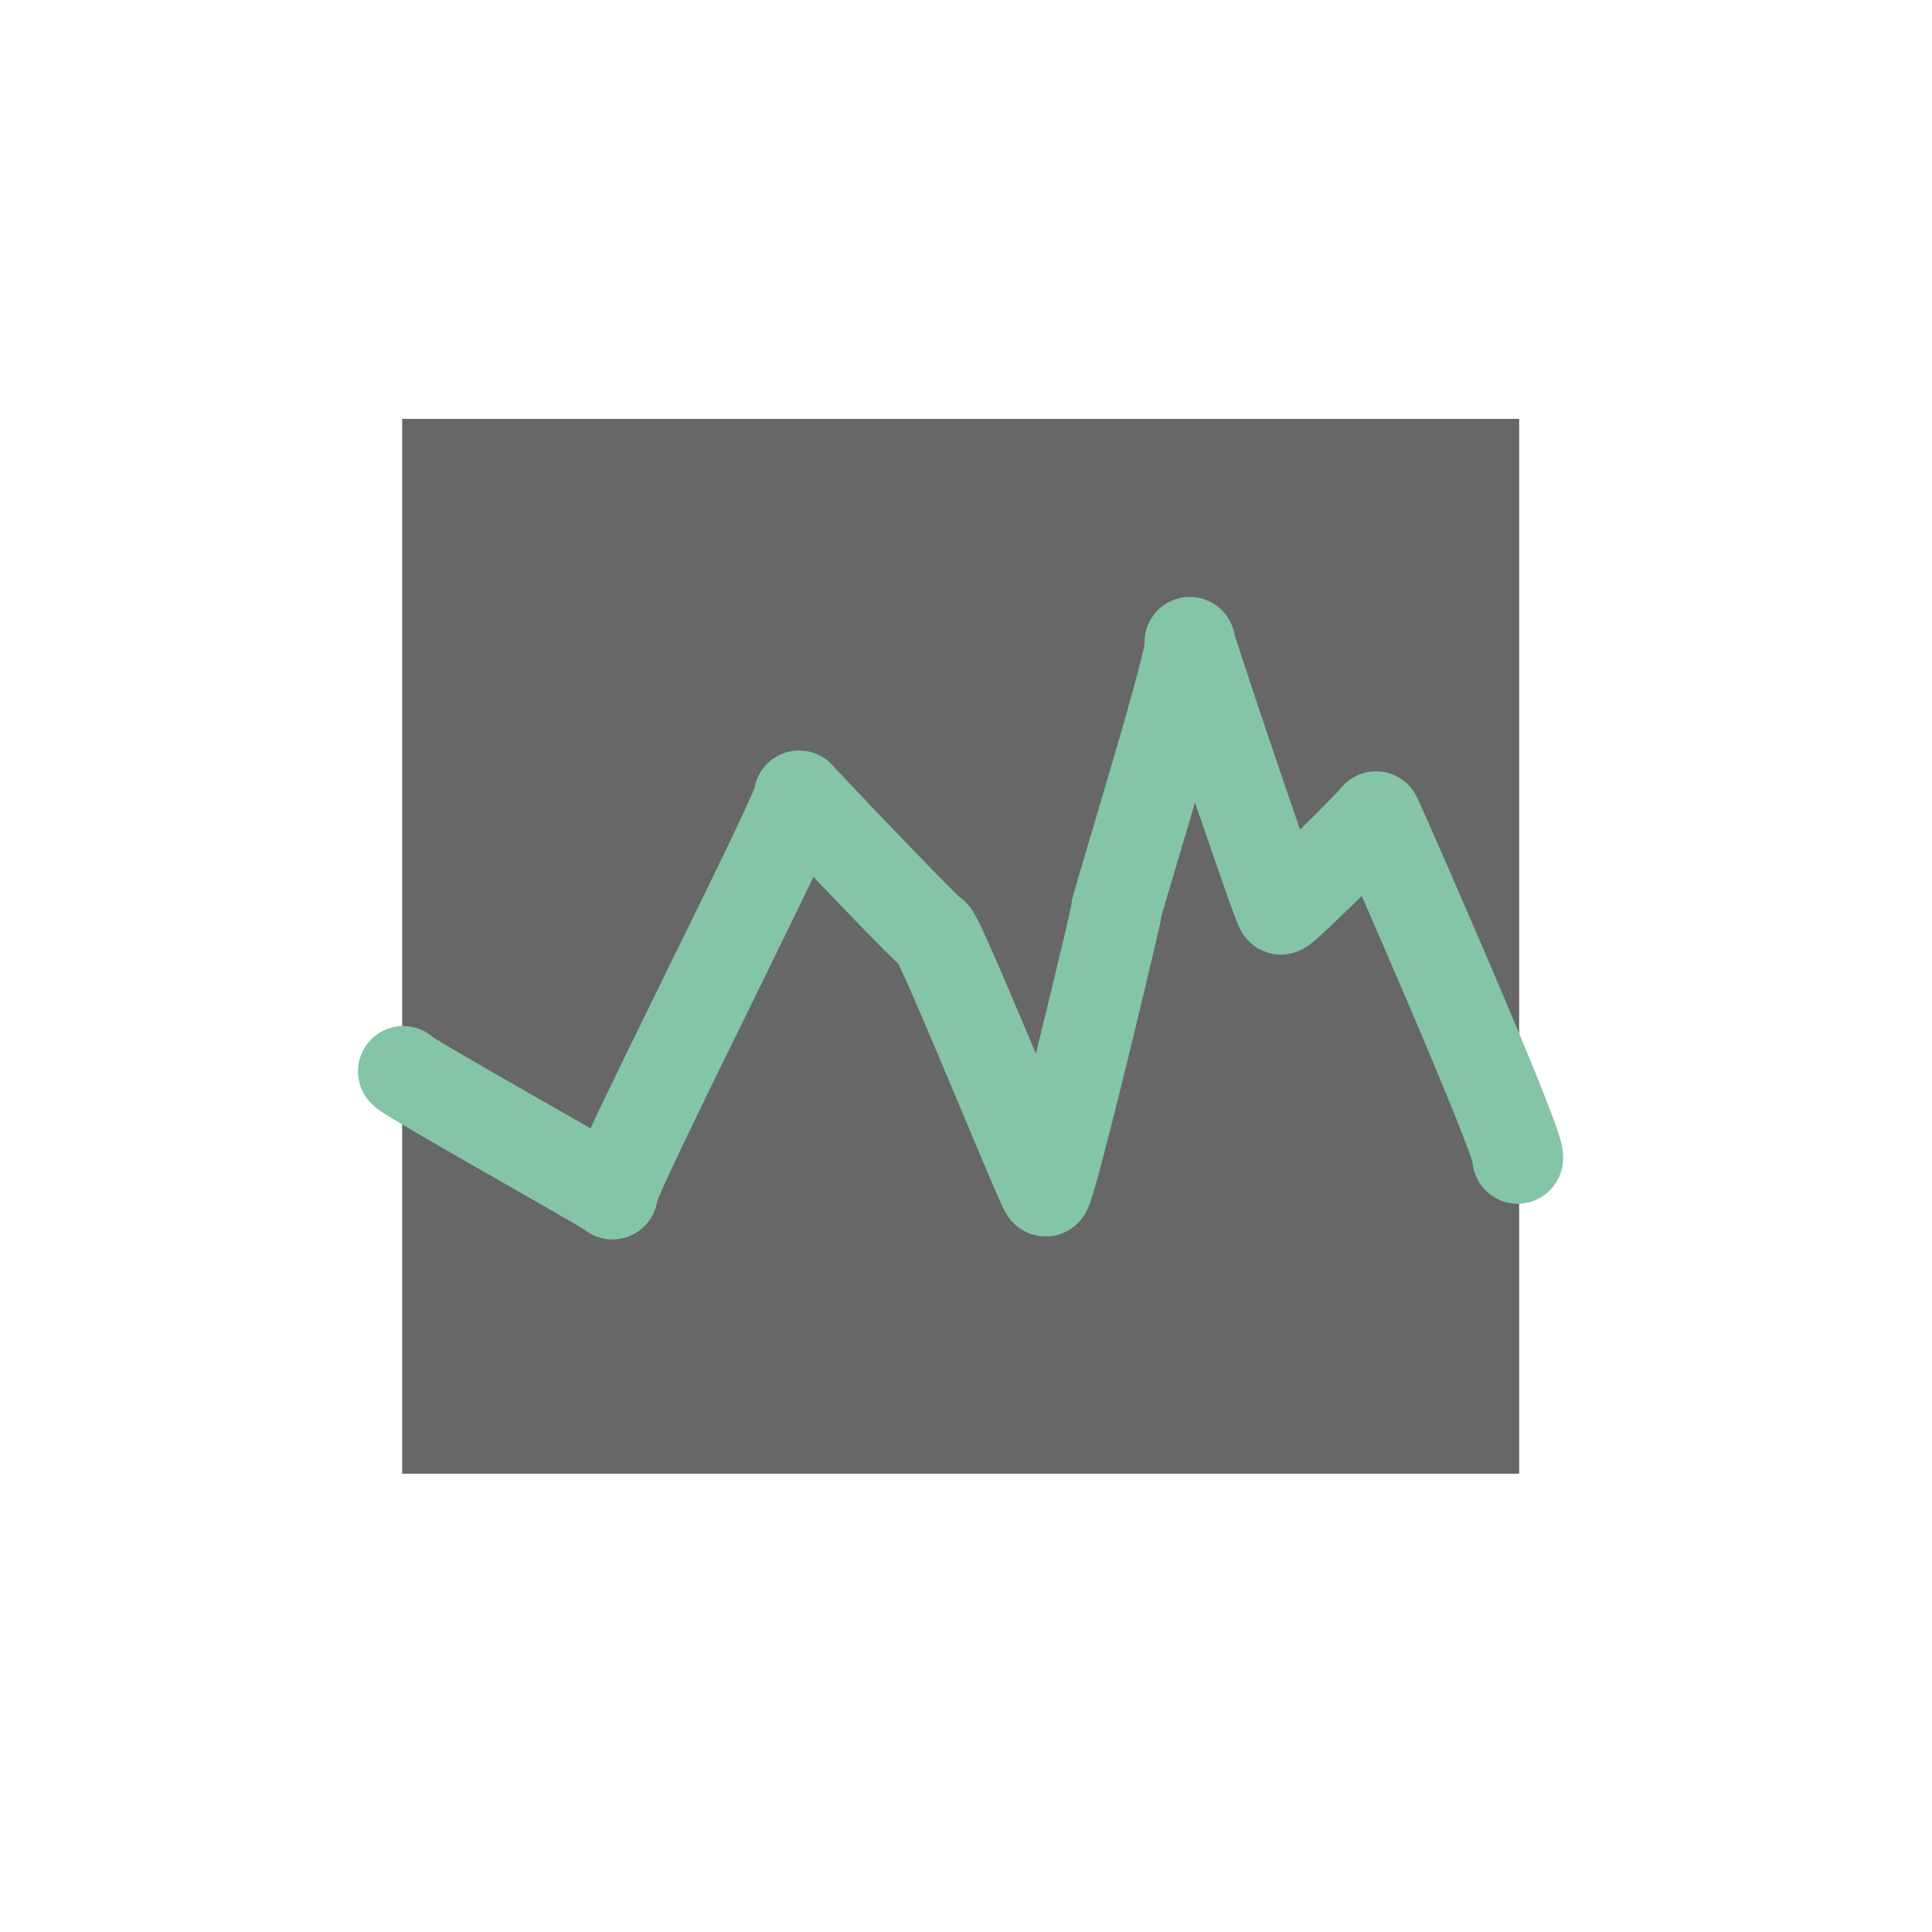
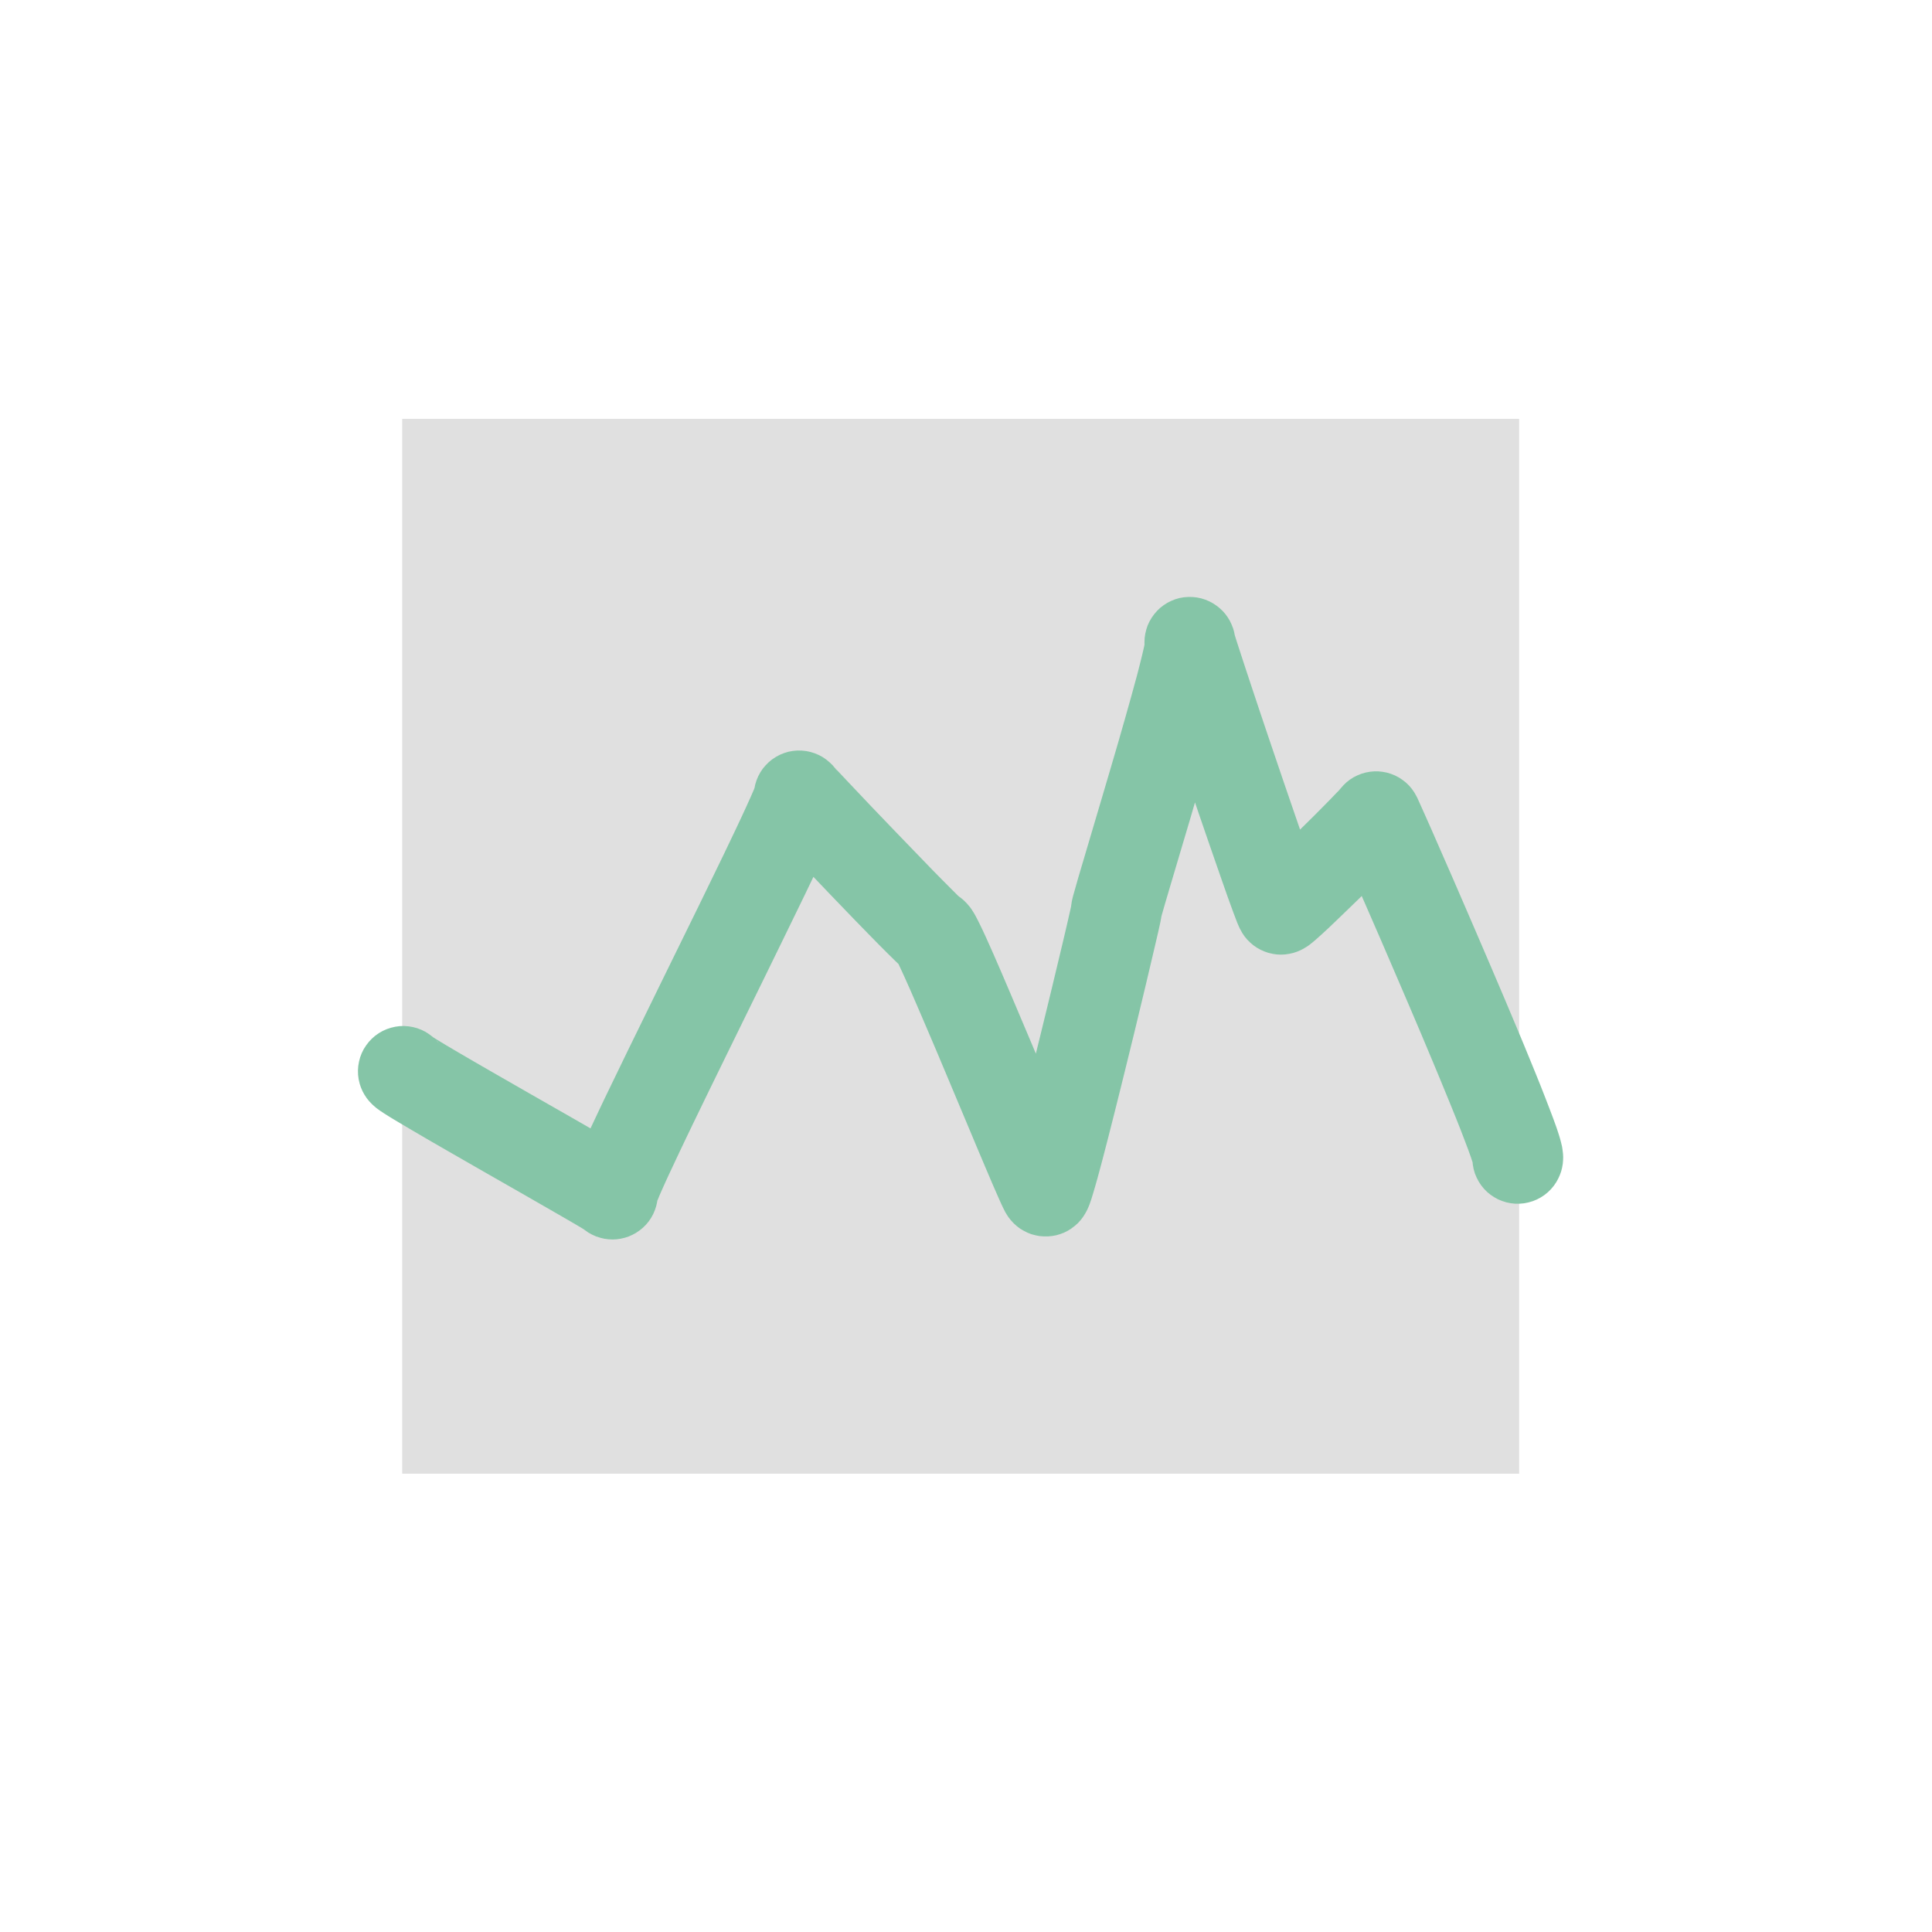
<svg xmlns="http://www.w3.org/2000/svg" width="100%" height="100%" viewBox="0 0 32 32" version="1.1" xml:space="preserve" style="fill-rule:evenodd;clip-rule:evenodd;stroke-linejoin:round;stroke-miterlimit:1.414;">
  <g transform="matrix(1.06933,0,0,0.927278,-1.31776,0.652006)">
-     <rect x="7.462" y="6.779" width="17.301" height="18.841" style="fill:rgb(103,103,103);" />
+     <rect x="7.462" y="6.779" width="17.301" height="18.841" style="fill:rgb(103,103,103);fill-opacity:0.2;" />
  </g>
  <g transform="matrix(1.04762,0,0,1.10986,-0.960502,-0.240153)">
    <path d="M7.292,16.204C7.286,16.258 10.659,18.033 10.6,18.038C10.447,18.05 13.643,12.169 13.553,12.094C13.471,12.026 15.638,14.175 15.666,14.151C15.737,14.094 17.382,17.949 17.448,17.993C17.513,18.036 18.6,13.741 18.568,13.806C18.475,13.991 19.852,9.833 19.727,9.8C19.7,9.793 21.097,13.704 21.168,13.786C21.194,13.817 22.656,12.452 22.672,12.403C22.676,12.391 25.017,17.408 24.911,17.505" style="fill:rgb(102,98,98);fill-opacity:0;" />
-     <path d="M7.445,15.544L7.513,15.561L7.579,15.585L7.642,15.614L7.701,15.65L7.757,15.69L7.759,15.692L7.763,15.695L7.813,15.725L7.967,15.813L8.177,15.93L8.428,16.068L8.709,16.221L9.322,16.553L9.934,16.883L10.253,17.056L10.263,17.036L10.363,16.835L10.472,16.618L10.591,16.386L10.847,15.887L11.124,15.353L11.41,14.801L11.697,14.249L11.975,13.714L12.233,13.213L12.352,12.982L12.462,12.765L12.563,12.565L12.652,12.386L12.728,12.23L12.79,12.1L12.837,11.998L12.846,11.976L12.857,11.925L12.878,11.861L12.905,11.8L12.939,11.741L12.978,11.686L13.024,11.635L13.074,11.588L13.129,11.546L13.188,11.51L13.25,11.479L13.316,11.454L13.383,11.435L13.453,11.423L13.523,11.417L13.594,11.418L13.664,11.425L13.733,11.439L13.8,11.459L13.865,11.485L13.927,11.517L13.985,11.555L13.987,11.557L14.036,11.596L14.082,11.638L14.1,11.659L14.143,11.703L14.365,11.925L14.696,12.255L15.085,12.638L15.478,13.022L15.659,13.199L15.822,13.355L15.959,13.485L16.062,13.582L16.081,13.598L16.104,13.613L16.15,13.649L16.157,13.655L16.205,13.701L16.249,13.75L16.275,13.783L16.31,13.835L16.336,13.877L16.36,13.92L16.403,14L16.451,14.094L16.503,14.2L16.559,14.318L16.621,14.449L16.755,14.74L16.902,15.065L17.058,15.413L17.219,15.772L17.294,15.941L17.349,15.73L17.451,15.336L17.549,14.955L17.639,14.6L17.719,14.284L17.785,14.019L17.833,13.82L17.851,13.744L17.852,13.733L17.853,13.727L17.863,13.666L17.869,13.64L17.885,13.578L17.907,13.506L17.963,13.319L18.041,13.071L18.24,12.436L18.354,12.073L18.472,11.695L18.59,11.315L18.702,10.946L18.805,10.6L18.851,10.441L18.894,10.293L18.931,10.157L18.963,10.037L18.989,9.934L19.009,9.851L19.012,9.832L19.011,9.808L19.014,9.741L19.014,9.738L19.024,9.674L19.04,9.611L19.062,9.549L19.091,9.49L19.126,9.434L19.166,9.381L19.211,9.332L19.261,9.287L19.316,9.247L19.374,9.212L19.436,9.183L19.5,9.159L19.566,9.141L19.634,9.13L19.703,9.125L19.772,9.126L19.841,9.133L19.908,9.146L19.974,9.166L20.037,9.191L20.098,9.222L20.101,9.224L20.153,9.257L20.202,9.294L20.248,9.335L20.289,9.379L20.326,9.427L20.328,9.43L20.361,9.481L20.388,9.535L20.411,9.59L20.413,9.595L20.428,9.645L20.439,9.696L20.461,9.763L20.525,9.949L20.611,10.197L20.714,10.491L20.831,10.822L20.957,11.176L21.221,11.91L21.351,12.267L21.471,12.597L21.559,12.515L21.691,12.392L21.814,12.275L21.923,12.171L22.014,12.082L22.08,12.017L22.105,11.991L22.11,11.985L22.155,11.937L22.204,11.892L22.258,11.852L22.316,11.817L22.377,11.788L22.44,11.764L22.506,11.746L22.573,11.734L22.641,11.728L22.71,11.728L22.778,11.735L22.845,11.747L22.911,11.766L22.974,11.79L23.035,11.82L23.092,11.856L23.146,11.896L23.195,11.941L23.239,11.99L23.278,12.043L23.312,12.1L23.325,12.124L23.351,12.178L23.428,12.34L23.545,12.588L23.694,12.91L23.871,13.291L24.067,13.718L24.276,14.175L24.491,14.648L24.705,15.122L24.911,15.584L25.009,15.806L25.102,16.02L25.19,16.223L25.272,16.415L25.346,16.593L25.413,16.757L25.472,16.904L25.522,17.034L25.544,17.096L25.564,17.154L25.582,17.21L25.598,17.267L25.614,17.331L25.621,17.376L25.629,17.439L25.629,17.447L25.631,17.482L25.63,17.517L25.63,17.524L25.625,17.583L25.614,17.642L25.613,17.647L25.598,17.701L25.578,17.753L25.554,17.803L25.526,17.852L25.524,17.855L25.485,17.91L25.44,17.961L25.39,18.008L25.335,18.05L25.277,18.086L25.215,18.117L25.15,18.142L25.082,18.161L25.013,18.174L24.943,18.18L24.873,18.18L24.803,18.173L24.734,18.16L24.667,18.14L24.602,18.115L24.541,18.083L24.482,18.046L24.428,18.004L24.379,17.957L24.334,17.905L24.296,17.85L24.263,17.791L24.236,17.73L24.216,17.666L24.203,17.601L24.199,17.563L24.198,17.559L24.185,17.523L24.17,17.48L24.128,17.37L24.075,17.238L24.013,17.085L23.942,16.916L23.863,16.731L23.777,16.533L23.686,16.324L23.59,16.106L23.387,15.649L23.175,15.179L22.961,14.709L22.754,14.255L22.559,13.832L22.446,13.588L22.426,13.607L22.285,13.736L22.148,13.861L22.019,13.978L21.901,14.084L21.796,14.175L21.708,14.249L21.661,14.286L21.604,14.328L21.564,14.352L21.522,14.376L21.478,14.397L21.433,14.415L21.429,14.417L21.366,14.437L21.301,14.451L21.235,14.46L21.168,14.463L21.102,14.46L21.036,14.451L21.034,14.45L20.969,14.436L20.906,14.415L20.846,14.39L20.788,14.359L20.734,14.324L20.683,14.283L20.636,14.239L20.594,14.191L20.557,14.139L20.553,14.132L20.519,14.074L20.505,14.046L20.476,13.982L20.447,13.91L20.413,13.825L20.332,13.615L20.234,13.352L20.121,13.045L19.997,12.707L19.866,12.347L19.81,12.191L19.728,12.456L19.613,12.821L19.414,13.454L19.338,13.697L19.285,13.871L19.278,13.896L19.274,13.921L19.262,13.981L19.23,14.118L19.179,14.325L19.112,14.594L19.032,14.914L18.941,15.272L18.843,15.656L18.74,16.052L18.636,16.45L18.534,16.835L18.437,17.196L18.348,17.52L18.307,17.665L18.269,17.797L18.234,17.914L18.202,18.017L18.173,18.107L18.144,18.187L18.121,18.24L18.105,18.273L18.079,18.319L18.05,18.363L18.045,18.371L18.005,18.421L17.961,18.468L17.911,18.51L17.858,18.548L17.856,18.55L17.8,18.583L17.741,18.611L17.68,18.633L17.616,18.651L17.551,18.662L17.486,18.668L17.42,18.668L17.354,18.663L17.352,18.663L17.287,18.651L17.223,18.635L17.161,18.612L17.102,18.584L17.045,18.552L16.992,18.514L16.943,18.472L16.898,18.426L16.894,18.421L16.86,18.38L16.83,18.336L16.811,18.306L16.775,18.239L16.74,18.168L16.701,18.086L16.608,17.885L16.493,17.63L16.36,17.333L16.214,17.004L15.899,16.296L15.74,15.939L15.585,15.595L15.44,15.276L15.31,14.993L15.252,14.87L15.2,14.761L15.155,14.669L15.121,14.601L15.117,14.598L15.066,14.552L14.949,14.443L14.803,14.305L14.635,14.143L14.449,13.963L14.052,13.574L13.777,13.302L13.754,13.348L13.642,13.568L13.521,13.803L13.261,14.307L12.983,14.844L12.696,15.396L12.41,15.947L12.135,16.478L11.88,16.974L11.764,17.202L11.657,17.414L11.56,17.609L11.474,17.782L11.402,17.932L11.344,18.056L11.323,18.105L11.308,18.138L11.307,18.151L11.292,18.214L11.271,18.275L11.245,18.333L11.212,18.39L11.174,18.443L11.131,18.492L11.083,18.537L11.03,18.578L10.974,18.614L10.973,18.615L10.916,18.644L10.857,18.669L10.795,18.688L10.732,18.702L10.667,18.711L10.602,18.714L10.537,18.711L10.473,18.703L10.409,18.689L10.407,18.688L10.34,18.668L10.277,18.641L10.216,18.609L10.159,18.571L10.151,18.565L10.107,18.539L9.954,18.454L9.749,18.342L9.222,18.056L8.61,17.726L7.994,17.392L7.709,17.237L7.452,17.095L7.233,16.973L7.139,16.92L7.056,16.872L6.984,16.829L6.922,16.79L6.883,16.763L6.859,16.746L6.809,16.704L6.802,16.698L6.756,16.653L6.714,16.604L6.713,16.602L6.678,16.552L6.648,16.5L6.623,16.445L6.603,16.389L6.603,16.387L6.587,16.323L6.578,16.257L6.576,16.191L6.581,16.125L6.593,16.059L6.611,15.995L6.636,15.933L6.667,15.874L6.705,15.818L6.748,15.765L6.796,15.717L6.849,15.673L6.906,15.635L6.967,15.602L7.031,15.575L7.098,15.554L7.166,15.539L7.236,15.53L7.306,15.528L7.376,15.533L7.445,15.544ZM24.202,17.41L24.201,17.427L24.204,17.403L24.207,17.389L24.202,17.41ZM7.854,15.786L7.873,15.811L7.872,15.809L7.835,15.761L7.813,15.741L7.854,15.786ZM19.157,14.19L19.171,14.171L19.188,14.143L19.157,14.19ZM22.088,12.012L22.07,12.038L22.101,11.997L22.088,12.012ZM14.123,11.685L14.152,11.725L14.134,11.696L14.104,11.664L14.123,11.685Z" style="fill:rgb(133,197,167);" />
+     <path d="M7.445,15.544L7.513,15.561L7.579,15.585L7.642,15.614L7.701,15.65L7.757,15.69L7.759,15.692L7.763,15.695L7.813,15.725L7.883,15.765L7.967,15.813L8.177,15.93L8.428,16.068L8.709,16.221L9.322,16.553L9.934,16.883L10.253,17.056L10.263,17.036L10.363,16.835L10.472,16.618L10.591,16.386L10.847,15.887L11.124,15.353L11.41,14.801L11.697,14.249L11.975,13.714L12.233,13.213L12.352,12.982L12.462,12.765L12.563,12.565L12.652,12.386L12.728,12.23L12.79,12.1L12.837,11.998L12.846,11.976L12.857,11.925L12.878,11.861L12.905,11.8L12.939,11.741L12.978,11.686L13.024,11.635L13.074,11.588L13.129,11.546L13.188,11.51L13.25,11.479L13.316,11.454L13.383,11.435L13.453,11.423L13.523,11.417L13.594,11.418L13.664,11.425L13.733,11.439L13.8,11.459L13.865,11.485L13.927,11.517L13.985,11.555L13.987,11.557L14.036,11.596L14.082,11.638L14.1,11.659L14.143,11.703L14.365,11.925L14.696,12.255L15.085,12.638L15.478,13.022L15.659,13.199L15.822,13.355L15.959,13.485L16.062,13.582L16.081,13.598L16.104,13.613L16.15,13.649L16.157,13.655L16.205,13.701L16.249,13.75L16.275,13.783L16.31,13.835L16.336,13.877L16.36,13.92L16.403,14L16.451,14.094L16.503,14.2L16.559,14.318L16.621,14.449L16.755,14.74L16.902,15.065L17.058,15.413L17.219,15.772L17.294,15.941L17.349,15.73L17.451,15.336L17.549,14.955L17.639,14.6L17.719,14.284L17.785,14.019L17.833,13.82L17.851,13.744L17.852,13.733L17.853,13.727L17.863,13.666L17.869,13.64L17.885,13.578L17.907,13.506L17.963,13.319L18.041,13.071L18.24,12.436L18.354,12.073L18.472,11.695L18.59,11.315L18.702,10.946L18.805,10.6L18.851,10.441L18.894,10.293L18.931,10.157L18.963,10.037L18.989,9.934L19.009,9.851L19.012,9.832L19.011,9.808L19.014,9.741L19.014,9.738L19.024,9.674L19.04,9.611L19.062,9.549L19.091,9.49L19.126,9.434L19.166,9.381L19.211,9.332L19.261,9.287L19.316,9.247L19.374,9.212L19.436,9.183L19.5,9.159L19.566,9.141L19.634,9.13L19.703,9.125L19.772,9.126L19.841,9.133L19.908,9.146L19.974,9.166L20.037,9.191L20.098,9.222L20.101,9.224L20.153,9.257L20.202,9.294L20.248,9.335L20.289,9.379L20.326,9.427L20.328,9.43L20.361,9.481L20.388,9.535L20.411,9.59L20.413,9.595L20.428,9.645L20.439,9.696L20.461,9.763L20.525,9.949L20.611,10.197L20.714,10.491L20.831,10.822L20.957,11.176L21.089,11.543L21.221,11.91L21.351,12.267L21.471,12.597L21.559,12.515L21.691,12.392L21.814,12.275L21.923,12.171L22.014,12.082L22.08,12.017L22.105,11.991L22.11,11.985L22.155,11.937L22.204,11.892L22.258,11.852L22.316,11.817L22.377,11.788L22.44,11.764L22.506,11.746L22.573,11.734L22.641,11.728L22.71,11.728L22.778,11.735L22.845,11.747L22.911,11.766L22.974,11.79L23.035,11.82L23.092,11.856L23.146,11.896L23.195,11.941L23.239,11.99L23.278,12.043L23.312,12.1L23.325,12.124L23.351,12.178L23.428,12.34L23.545,12.588L23.694,12.91L23.871,13.291L24.067,13.718L24.276,14.175L24.491,14.648L24.705,15.122L24.911,15.584L25.009,15.806L25.102,16.02L25.19,16.223L25.272,16.415L25.346,16.593L25.413,16.757L25.472,16.904L25.522,17.034L25.544,17.096L25.564,17.154L25.582,17.21L25.598,17.267L25.614,17.331L25.621,17.376L25.629,17.439L25.629,17.447L25.631,17.482L25.63,17.517L25.63,17.524L25.625,17.583L25.614,17.642L25.613,17.647L25.598,17.701L25.578,17.753L25.554,17.803L25.526,17.852L25.524,17.855L25.485,17.91L25.44,17.961L25.39,18.008L25.335,18.05L25.277,18.086L25.215,18.117L25.15,18.142L25.082,18.161L25.013,18.174L24.943,18.18L24.873,18.18L24.803,18.173L24.734,18.16L24.667,18.14L24.602,18.115L24.541,18.083L24.482,18.046L24.428,18.004L24.379,17.957L24.334,17.905L24.296,17.85L24.263,17.791L24.236,17.73L24.216,17.666L24.203,17.601L24.199,17.563L24.198,17.559L24.185,17.523L24.17,17.48L24.128,17.37L24.075,17.238L24.013,17.085L23.942,16.916L23.863,16.731L23.777,16.533L23.686,16.324L23.59,16.106L23.387,15.649L23.175,15.179L22.961,14.709L22.754,14.255L22.559,13.832L22.446,13.588L22.426,13.607L22.285,13.736L22.148,13.861L22.019,13.978L21.901,14.084L21.796,14.175L21.708,14.249L21.661,14.286L21.604,14.328L21.564,14.352L21.522,14.376L21.478,14.397L21.433,14.415L21.429,14.417L21.366,14.437L21.301,14.451L21.235,14.46L21.168,14.463L21.102,14.46L21.036,14.451L21.034,14.45L20.969,14.436L20.906,14.415L20.846,14.39L20.788,14.359L20.734,14.324L20.683,14.283L20.636,14.239L20.594,14.191L20.557,14.139L20.553,14.132L20.519,14.074L20.505,14.046L20.476,13.982L20.447,13.91L20.413,13.825L20.332,13.615L20.234,13.352L20.121,13.045L19.997,12.707L19.866,12.347L19.81,12.191L19.728,12.456L19.613,12.821L19.414,13.454L19.338,13.697L19.285,13.871L19.278,13.896L19.274,13.921L19.262,13.981L19.23,14.118L19.179,14.325L19.112,14.594L19.032,14.914L18.941,15.272L18.843,15.656L18.74,16.052L18.636,16.45L18.534,16.835L18.437,17.196L18.348,17.52L18.307,17.665L18.269,17.797L18.234,17.914L18.202,18.017L18.173,18.107L18.144,18.187L18.121,18.24L18.105,18.273L18.079,18.319L18.05,18.363L18.045,18.371L18.005,18.421L17.961,18.468L17.911,18.51L17.858,18.548L17.856,18.55L17.8,18.583L17.741,18.611L17.68,18.633L17.616,18.651L17.551,18.662L17.486,18.668L17.42,18.668L17.354,18.663L17.352,18.663L17.287,18.651L17.223,18.635L17.161,18.612L17.102,18.584L17.045,18.552L16.992,18.514L16.943,18.472L16.898,18.426L16.894,18.421L16.86,18.38L16.83,18.336L16.811,18.306L16.775,18.239L16.74,18.168L16.701,18.086L16.608,17.885L16.493,17.63L16.36,17.333L16.214,17.004L15.899,16.296L15.74,15.939L15.585,15.595L15.44,15.276L15.31,14.993L15.252,14.87L15.2,14.761L15.155,14.669L15.121,14.601L15.117,14.598L15.066,14.552L14.949,14.443L14.803,14.305L14.635,14.143L14.449,13.963L14.052,13.574L13.777,13.302L13.754,13.348L13.642,13.568L13.521,13.803L13.261,14.307L12.983,14.844L12.696,15.396L12.41,15.947L12.135,16.478L11.88,16.974L11.764,17.202L11.657,17.414L11.56,17.609L11.474,17.782L11.402,17.932L11.344,18.056L11.323,18.105L11.308,18.138L11.307,18.151L11.292,18.214L11.271,18.275L11.245,18.333L11.212,18.39L11.174,18.443L11.131,18.492L11.083,18.537L11.03,18.578L10.974,18.614L10.973,18.615L10.916,18.644L10.857,18.669L10.795,18.688L10.732,18.702L10.667,18.711L10.602,18.714L10.537,18.711L10.473,18.703L10.409,18.689L10.407,18.688L10.34,18.668L10.277,18.641L10.216,18.609L10.159,18.571L10.151,18.565L10.107,18.539L9.954,18.454L9.749,18.342L9.222,18.056L8.61,17.726L7.994,17.392L7.709,17.237L7.452,17.095L7.233,16.973L7.139,16.92L7.056,16.872L6.984,16.829L6.922,16.79L6.883,16.763L6.859,16.746L6.809,16.704L6.802,16.698L6.756,16.653L6.714,16.604L6.713,16.602L6.678,16.552L6.648,16.5L6.623,16.445L6.603,16.389L6.603,16.387L6.587,16.323L6.578,16.257L6.576,16.191L6.581,16.125L6.593,16.059L6.611,15.995L6.636,15.933L6.667,15.874L6.705,15.818L6.748,15.765L6.796,15.717L6.849,15.673L6.906,15.635L6.967,15.602L7.031,15.575L7.098,15.554L7.166,15.539L7.236,15.53L7.306,15.528L7.376,15.533L7.445,15.544ZM24.202,17.41L24.201,17.427L24.204,17.403L24.207,17.389L24.202,17.41ZM7.854,15.786L7.873,15.811L7.872,15.809L7.835,15.761L7.813,15.741L7.854,15.786ZM19.157,14.19L19.171,14.171L19.188,14.143L19.157,14.19ZM22.088,12.012L22.07,12.038L22.101,11.997L22.088,12.012ZM14.123,11.685L14.152,11.725L14.134,11.696L14.104,11.664L14.123,11.685Z" style="fill:rgb(133,197,167);" />
  </g>
</svg>
